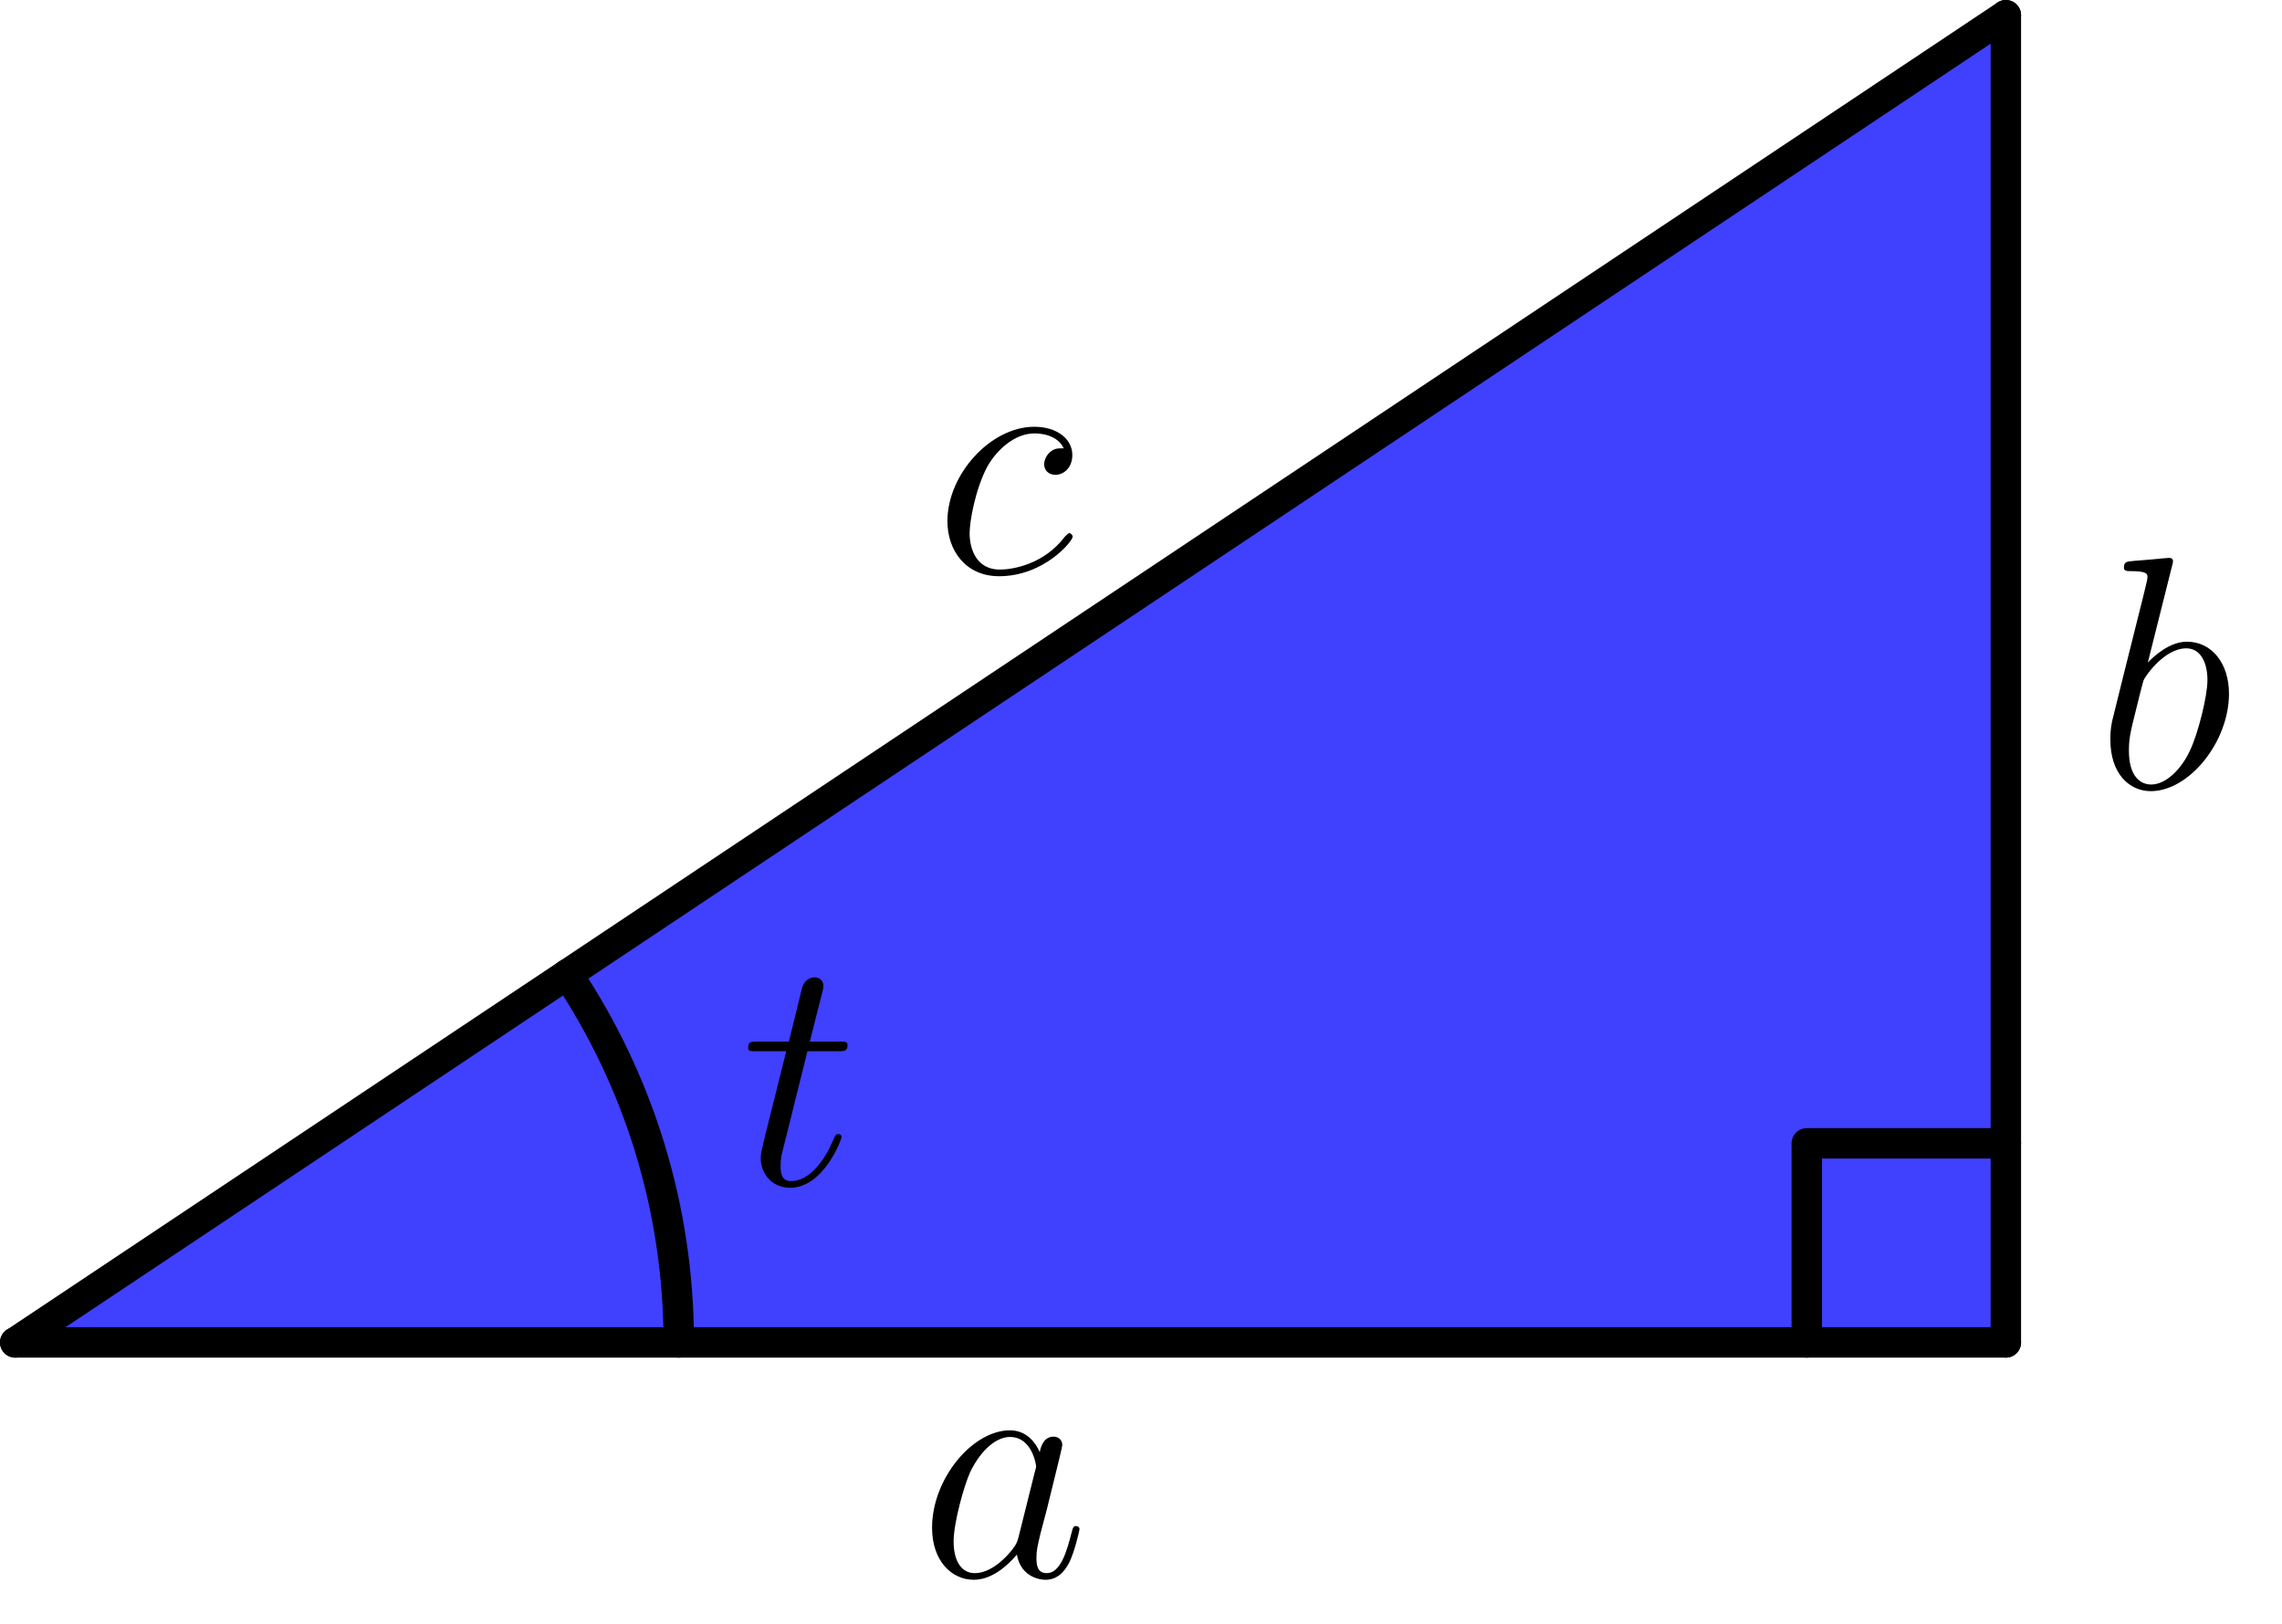
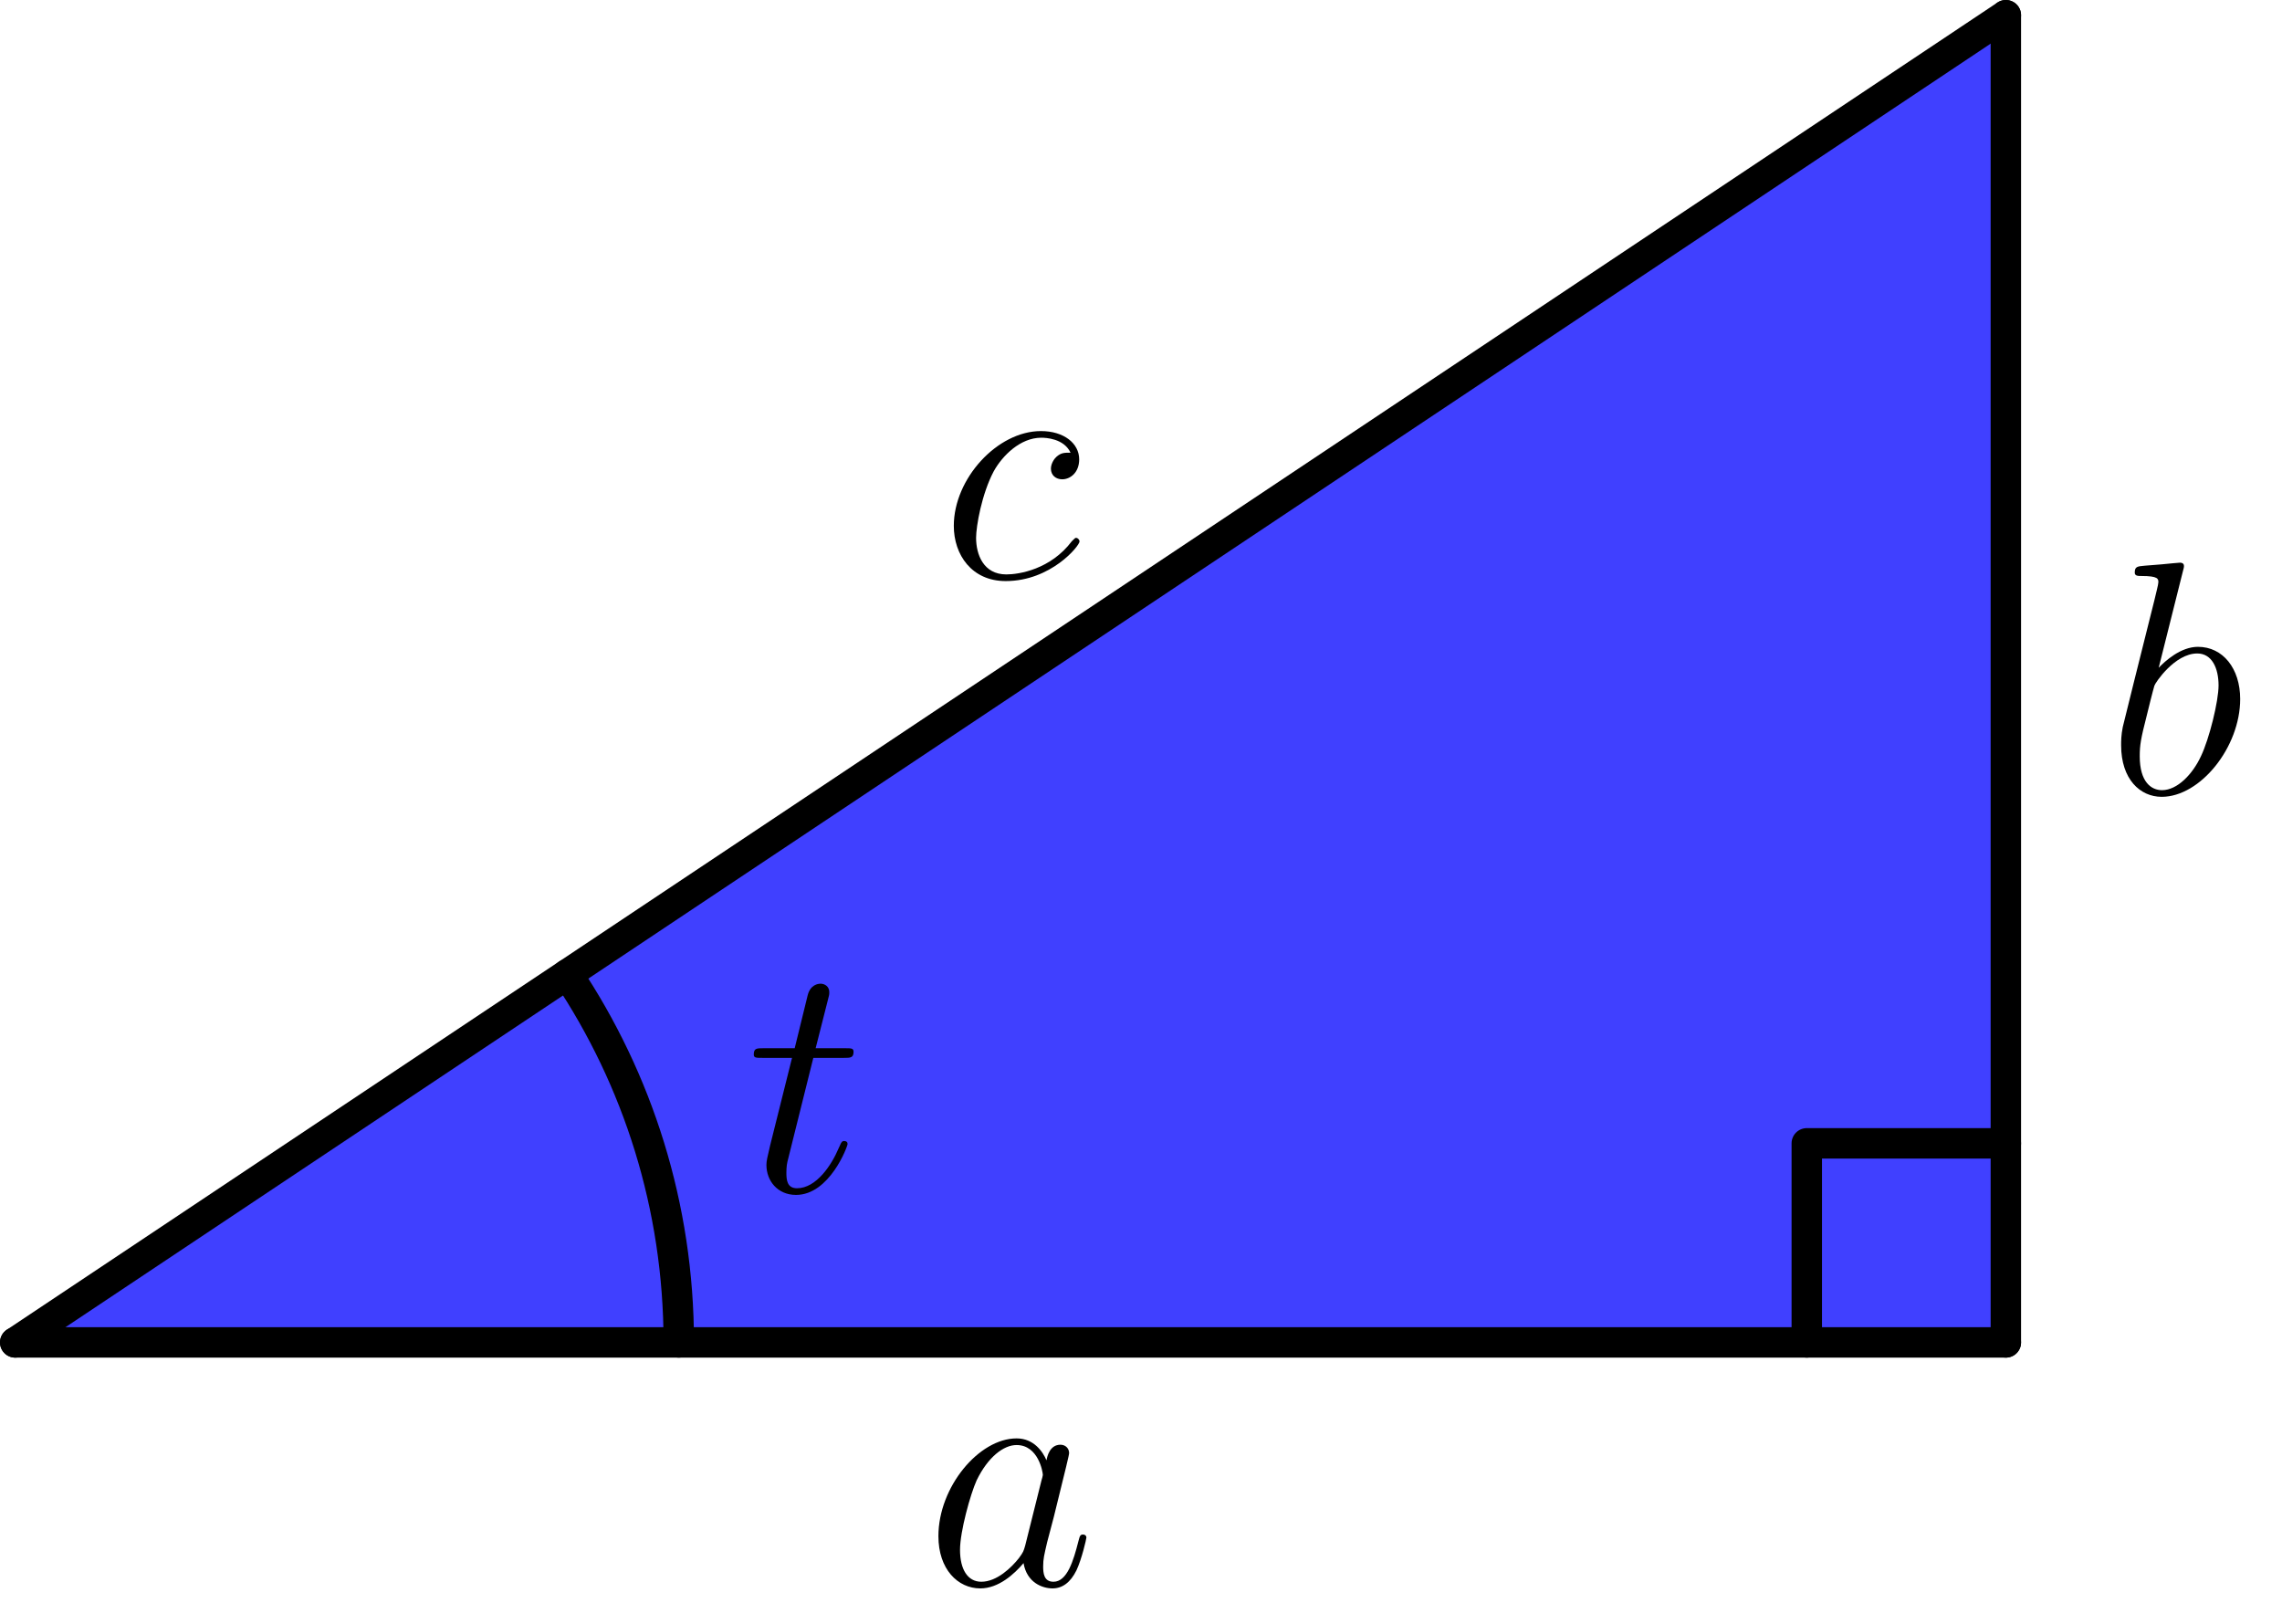
- <svg xmlns="http://www.w3.org/2000/svg" xmlns:xlink="http://www.w3.org/1999/xlink" height="121.431pt" version="1.1" viewBox="56.621 54.06 170.716 121.431" width="170.716pt">
+ <svg xmlns="http://www.w3.org/2000/svg" xmlns:xlink="http://www.w3.org/1999/xlink" height="120.978pt" version="1.1" viewBox="56.409 53.858 170.079 120.978" width="170.079pt">
  <defs>
-     <path d="M7.461 -2.95C7.337 -2.528 7.337 -2.479 6.99 -2.008C6.445 -1.314 5.354 -0.248 4.189 -0.248C3.173 -0.248 2.603 -1.165 2.603 -2.627C2.603 -3.991 3.371 -6.767 3.842 -7.808C4.685 -9.543 5.85 -10.435 6.816 -10.435C8.452 -10.435 8.775 -8.403 8.775 -8.205C8.775 -8.18 8.7 -7.857 8.675 -7.808L7.461 -2.95ZM9.047 -9.295C8.775 -9.94 8.105 -10.931 6.816 -10.931C4.016 -10.931 0.991 -7.312 0.991 -3.644C0.991 -1.19 2.429 0.248 4.115 0.248C5.478 0.248 6.643 -0.818 7.337 -1.636C7.585 -0.174 8.75 0.248 9.493 0.248S10.832 -0.198 11.278 -1.091C11.675 -1.933 12.022 -3.445 12.022 -3.545C12.022 -3.668 11.923 -3.768 11.774 -3.768C11.551 -3.768 11.526 -3.644 11.427 -3.272C11.055 -1.809 10.584 -0.248 9.568 -0.248C8.849 -0.248 8.799 -0.892 8.799 -1.388C8.799 -1.958 8.874 -2.231 9.097 -3.198C9.27 -3.817 9.394 -4.363 9.593 -5.081C10.51 -8.799 10.733 -9.692 10.733 -9.84C10.733 -10.188 10.46 -10.46 10.088 -10.46C9.295 -10.46 9.097 -9.593 9.047 -9.295Z" id="g0-97" />
-     <path d="M5.726 -16.582C5.751 -16.682 5.8 -16.83 5.8 -16.954C5.8 -17.202 5.552 -17.202 5.503 -17.202C5.478 -17.202 4.586 -17.128 4.139 -17.078C3.718 -17.053 3.346 -17.004 2.9 -16.979C2.305 -16.93 2.132 -16.905 2.132 -16.459C2.132 -16.211 2.38 -16.211 2.627 -16.211C3.892 -16.211 3.892 -15.988 3.892 -15.74C3.892 -15.566 3.693 -14.847 3.594 -14.401L2.999 -12.022C2.751 -11.03 1.339 -5.404 1.239 -4.957C1.115 -4.338 1.115 -3.916 1.115 -3.594C1.115 -1.066 2.528 0.248 4.139 0.248C7.015 0.248 9.989 -3.445 9.989 -7.04C9.989 -9.32 8.7 -10.931 6.841 -10.931C5.552 -10.931 4.387 -9.865 3.916 -9.37L5.726 -16.582ZM4.164 -0.248C3.371 -0.248 2.503 -0.843 2.503 -2.776C2.503 -3.594 2.578 -4.065 3.024 -5.8C3.098 -6.122 3.495 -7.709 3.594 -8.031C3.644 -8.229 5.106 -10.435 6.792 -10.435C7.882 -10.435 8.378 -9.345 8.378 -8.056C8.378 -6.866 7.684 -4.065 7.064 -2.776C6.445 -1.438 5.304 -0.248 4.164 -0.248Z" id="g0-98" />
-     <path d="M9.692 -9.32C9.221 -9.32 8.998 -9.32 8.651 -9.022C8.502 -8.899 8.229 -8.527 8.229 -8.13C8.229 -7.634 8.601 -7.337 9.072 -7.337C9.667 -7.337 10.336 -7.833 10.336 -8.824C10.336 -10.014 9.196 -10.931 7.486 -10.931C4.239 -10.931 0.991 -7.387 0.991 -3.867C0.991 -1.71 2.33 0.248 4.858 0.248C8.229 0.248 10.361 -2.38 10.361 -2.702C10.361 -2.851 10.212 -2.974 10.113 -2.974C10.039 -2.974 10.014 -2.95 9.791 -2.727C8.205 -0.62 5.85 -0.248 4.908 -0.248C3.198 -0.248 2.652 -1.735 2.652 -2.974C2.652 -3.842 3.074 -6.246 3.966 -7.932C4.61 -9.097 5.949 -10.435 7.51 -10.435C7.833 -10.435 9.196 -10.386 9.692 -9.32Z" id="g0-99" />
-     <path d="M4.982 -9.964H7.263C7.734 -9.964 7.981 -9.964 7.981 -10.411C7.981 -10.683 7.833 -10.683 7.337 -10.683H5.156L6.073 -14.302C6.172 -14.649 6.172 -14.699 6.172 -14.872C6.172 -15.269 5.85 -15.492 5.528 -15.492C5.329 -15.492 4.759 -15.418 4.561 -14.624L3.594 -10.683H1.264C0.768 -10.683 0.545 -10.683 0.545 -10.212C0.545 -9.964 0.719 -9.964 1.19 -9.964H3.396L1.76 -3.421C1.562 -2.553 1.487 -2.305 1.487 -1.983C1.487 -0.818 2.305 0.248 3.693 0.248C6.197 0.248 7.535 -3.371 7.535 -3.545C7.535 -3.693 7.436 -3.768 7.287 -3.768C7.238 -3.768 7.139 -3.768 7.089 -3.668C7.064 -3.644 7.04 -3.619 6.866 -3.222C6.345 -1.983 5.205 -0.248 3.768 -0.248C3.024 -0.248 2.974 -0.868 2.974 -1.413C2.974 -1.438 2.974 -1.909 3.049 -2.206L4.982 -9.964Z" id="g0-116" />
+     <path d="M7.489 -2.961C7.364 -2.538 7.364 -2.488 7.016 -2.015C6.469 -1.319 5.374 -0.249 4.205 -0.249C3.185 -0.249 2.612 -1.169 2.612 -2.637C2.612 -4.006 3.384 -6.792 3.856 -7.837C4.702 -9.579 5.872 -10.475 6.842 -10.475C8.484 -10.475 8.808 -8.434 8.808 -8.235C8.808 -8.21 8.733 -7.887 8.708 -7.837L7.489 -2.961ZM9.081 -9.33C8.808 -9.977 8.136 -10.972 6.842 -10.972C4.031 -10.972 0.995 -7.34 0.995 -3.657C0.995 -1.194 2.438 0.249 4.13 0.249C5.498 0.249 6.668 -0.821 7.364 -1.642C7.613 -0.174 8.783 0.249 9.529 0.249S10.873 -0.199 11.32 -1.095C11.719 -1.941 12.067 -3.458 12.067 -3.558C12.067 -3.682 11.967 -3.782 11.818 -3.782C11.594 -3.782 11.569 -3.657 11.47 -3.284C11.097 -1.816 10.624 -0.249 9.604 -0.249C8.882 -0.249 8.832 -0.896 8.832 -1.393C8.832 -1.966 8.907 -2.239 9.131 -3.21C9.305 -3.832 9.43 -4.379 9.629 -5.1C10.549 -8.832 10.773 -9.728 10.773 -9.877C10.773 -10.226 10.499 -10.499 10.126 -10.499C9.33 -10.499 9.131 -9.629 9.081 -9.33Z" id="g0-97" />
+     <path d="M5.747 -16.645C5.772 -16.744 5.822 -16.893 5.822 -17.018C5.822 -17.267 5.573 -17.267 5.523 -17.267C5.498 -17.267 4.603 -17.192 4.155 -17.142C3.732 -17.117 3.359 -17.068 2.911 -17.043C2.314 -16.993 2.14 -16.968 2.14 -16.52C2.14 -16.271 2.388 -16.271 2.637 -16.271C3.906 -16.271 3.906 -16.048 3.906 -15.799C3.906 -15.625 3.707 -14.903 3.608 -14.455L3.01 -12.067C2.762 -11.072 1.344 -5.424 1.244 -4.976C1.12 -4.354 1.12 -3.931 1.12 -3.608C1.12 -1.07 2.538 0.249 4.155 0.249C7.041 0.249 10.027 -3.458 10.027 -7.066C10.027 -9.355 8.733 -10.972 6.867 -10.972C5.573 -10.972 4.404 -9.902 3.931 -9.405L5.747 -16.645ZM4.18 -0.249C3.384 -0.249 2.513 -0.846 2.513 -2.787C2.513 -3.608 2.588 -4.08 3.035 -5.822C3.11 -6.145 3.508 -7.738 3.608 -8.061C3.657 -8.26 5.125 -10.475 6.817 -10.475C7.912 -10.475 8.409 -9.38 8.409 -8.086C8.409 -6.892 7.713 -4.08 7.091 -2.787C6.469 -1.443 5.324 -0.249 4.18 -0.249Z" id="g0-98" />
+     <path d="M9.728 -9.355C9.255 -9.355 9.031 -9.355 8.683 -9.056C8.534 -8.932 8.26 -8.559 8.26 -8.161C8.26 -7.663 8.633 -7.364 9.106 -7.364C9.703 -7.364 10.375 -7.862 10.375 -8.857C10.375 -10.052 9.23 -10.972 7.514 -10.972C4.254 -10.972 0.995 -7.414 0.995 -3.881C0.995 -1.717 2.339 0.249 4.876 0.249C8.26 0.249 10.4 -2.388 10.4 -2.712C10.4 -2.861 10.251 -2.986 10.151 -2.986C10.076 -2.986 10.052 -2.961 9.828 -2.737C8.235 -0.622 5.872 -0.249 4.926 -0.249C3.21 -0.249 2.662 -1.742 2.662 -2.986C2.662 -3.856 3.085 -6.27 3.981 -7.962C4.628 -9.131 5.971 -10.475 7.539 -10.475C7.862 -10.475 9.23 -10.425 9.728 -9.355Z" id="g0-99" />
+     <path d="M5.001 -10.002H7.29C7.763 -10.002 8.011 -10.002 8.011 -10.45C8.011 -10.723 7.862 -10.723 7.364 -10.723H5.175L6.096 -14.356C6.195 -14.704 6.195 -14.754 6.195 -14.928C6.195 -15.326 5.872 -15.55 5.548 -15.55C5.349 -15.55 4.777 -15.475 4.578 -14.679L3.608 -10.723H1.269C0.771 -10.723 0.547 -10.723 0.547 -10.251C0.547 -10.002 0.722 -10.002 1.194 -10.002H3.409L1.766 -3.433C1.567 -2.563 1.493 -2.314 1.493 -1.99C1.493 -0.821 2.314 0.249 3.707 0.249C6.22 0.249 7.564 -3.384 7.564 -3.558C7.564 -3.707 7.464 -3.782 7.315 -3.782C7.265 -3.782 7.165 -3.782 7.116 -3.682C7.091 -3.657 7.066 -3.632 6.892 -3.234C6.369 -1.99 5.225 -0.249 3.782 -0.249C3.035 -0.249 2.986 -0.871 2.986 -1.418C2.986 -1.443 2.986 -1.916 3.06 -2.214L5.001 -10.002Z" id="g0-116" />
  </defs>
-   <g id="page1">
+   <g id="page1" transform="matrix(0.996264 0 0 0.996264 0 0)">
    <g transform="matrix(1 0 0 1 57.7591 154.478)">
      <path d="M 0 0L 148.919 0L 148.919 -99.28L 0 0Z" fill="#4040ff" />
    </g>
    <g transform="matrix(1 0 0 1 57.7591 154.478)">
      <path d="M 134.027 0L 134.027 -14.892L 148.919 -14.892" fill="none" stroke="#000000" stroke-linecap="round" stroke-linejoin="round" stroke-miterlimit="10.037" stroke-width="2.276" />
    </g>
    <g transform="matrix(1 0 0 1 57.7591 154.478)">
      <path d="M 0 0L 148.919 0" fill="none" stroke="#000000" stroke-linecap="round" stroke-linejoin="round" stroke-miterlimit="10.037" stroke-width="2.276" />
    </g>
-     <use x="125.358" xlink:href="#g0-97" y="171.985" />
+     <use x="125.828" xlink:href="#g0-97" y="172.63" />
    <g transform="matrix(1 0 0 1 57.7591 154.478)">
      <path d="M 148.919 0L 148.919 -99.28" fill="none" stroke="#000000" stroke-linecap="round" stroke-linejoin="round" stroke-miterlimit="10.037" stroke-width="2.276" />
    </g>
-     <use x="213.382" xlink:href="#g0-98" y="112.993" />
+     <use x="214.182" xlink:href="#g0-98" y="113.417" />
    <g transform="matrix(1 0 0 1 57.7591 154.478)">
      <path d="M 148.919 -99.28L 0 0" fill="none" stroke="#000000" stroke-linecap="round" stroke-linejoin="round" stroke-miterlimit="10.037" stroke-width="2.276" />
    </g>
-     <use x="126.506" xlink:href="#g0-99" y="96.915" />
+     <use x="126.98" xlink:href="#g0-99" y="97.278" />
    <g transform="matrix(1 0 0 1 57.7591 154.478)">
      <path d="M 49.64 0C 49.64 -10.188 46.571 -19.658 41.307 -27.538" fill="none" stroke="#000000" stroke-linecap="round" stroke-linejoin="round" stroke-miterlimit="10.037" stroke-width="2.276" />
    </g>
-     <use x="112.044" xlink:href="#g0-116" y="142.66" />
+     <use x="112.464" xlink:href="#g0-116" y="143.195" />
  </g>
</svg>
